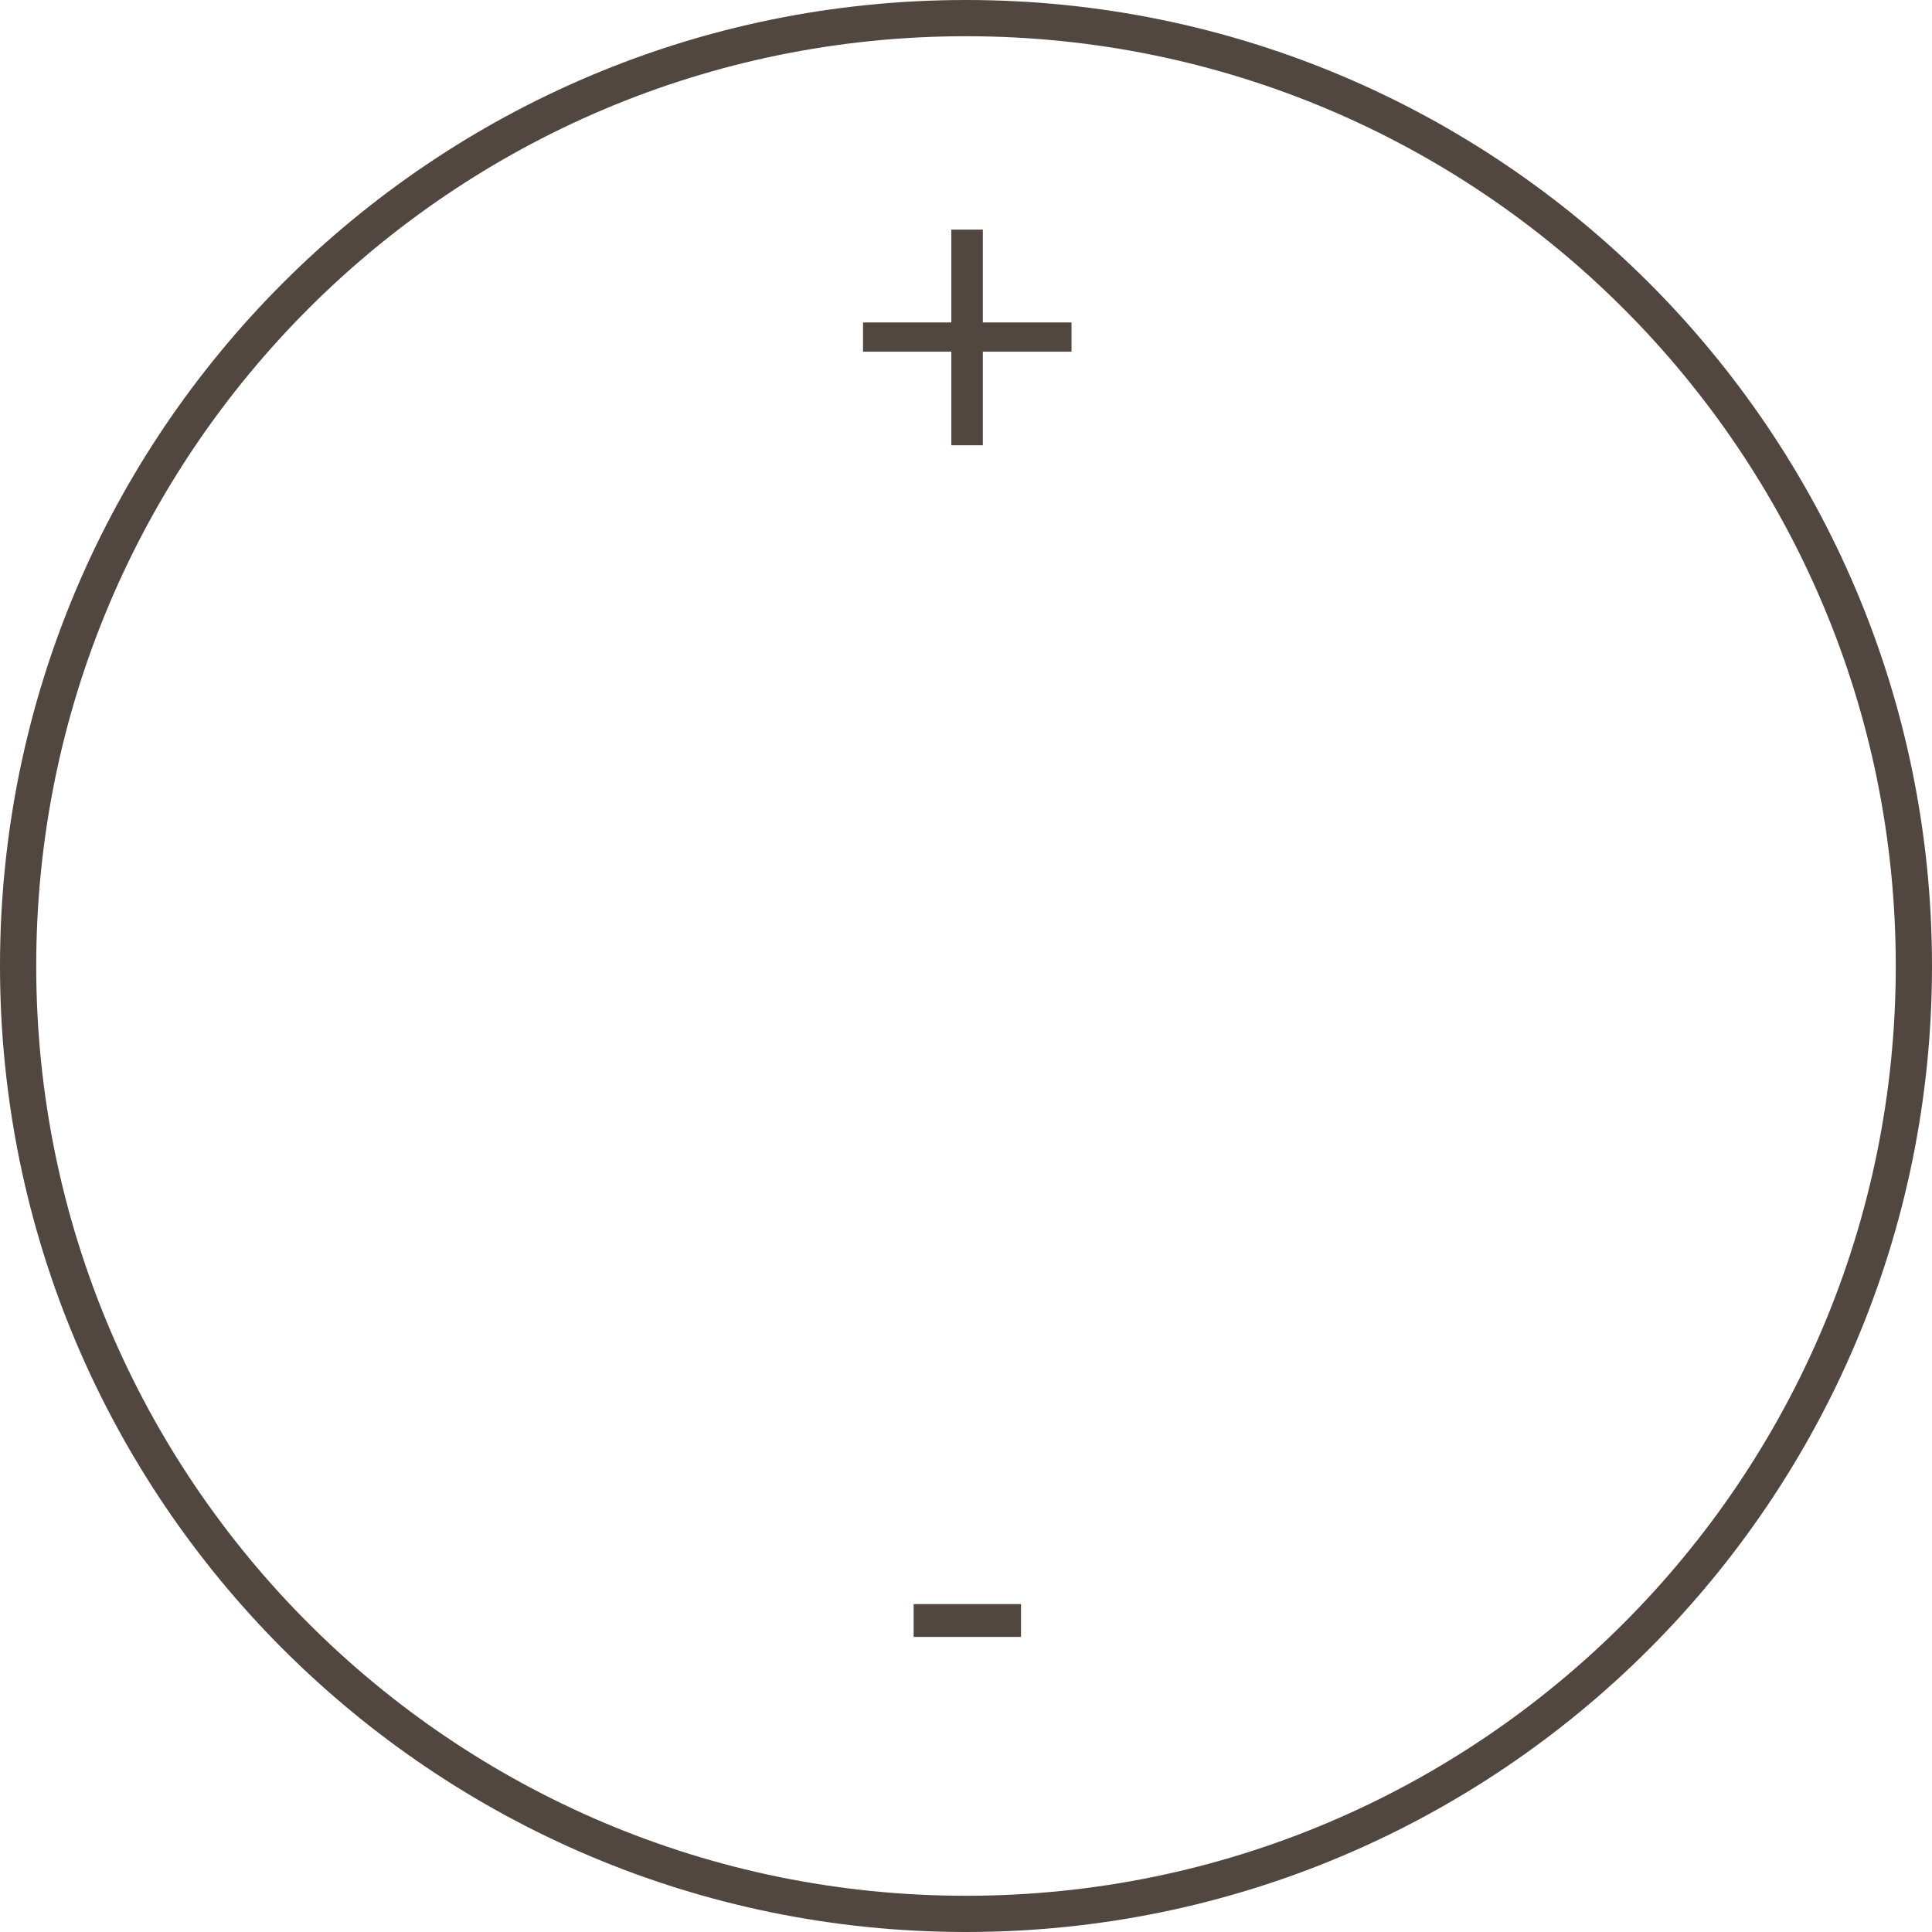
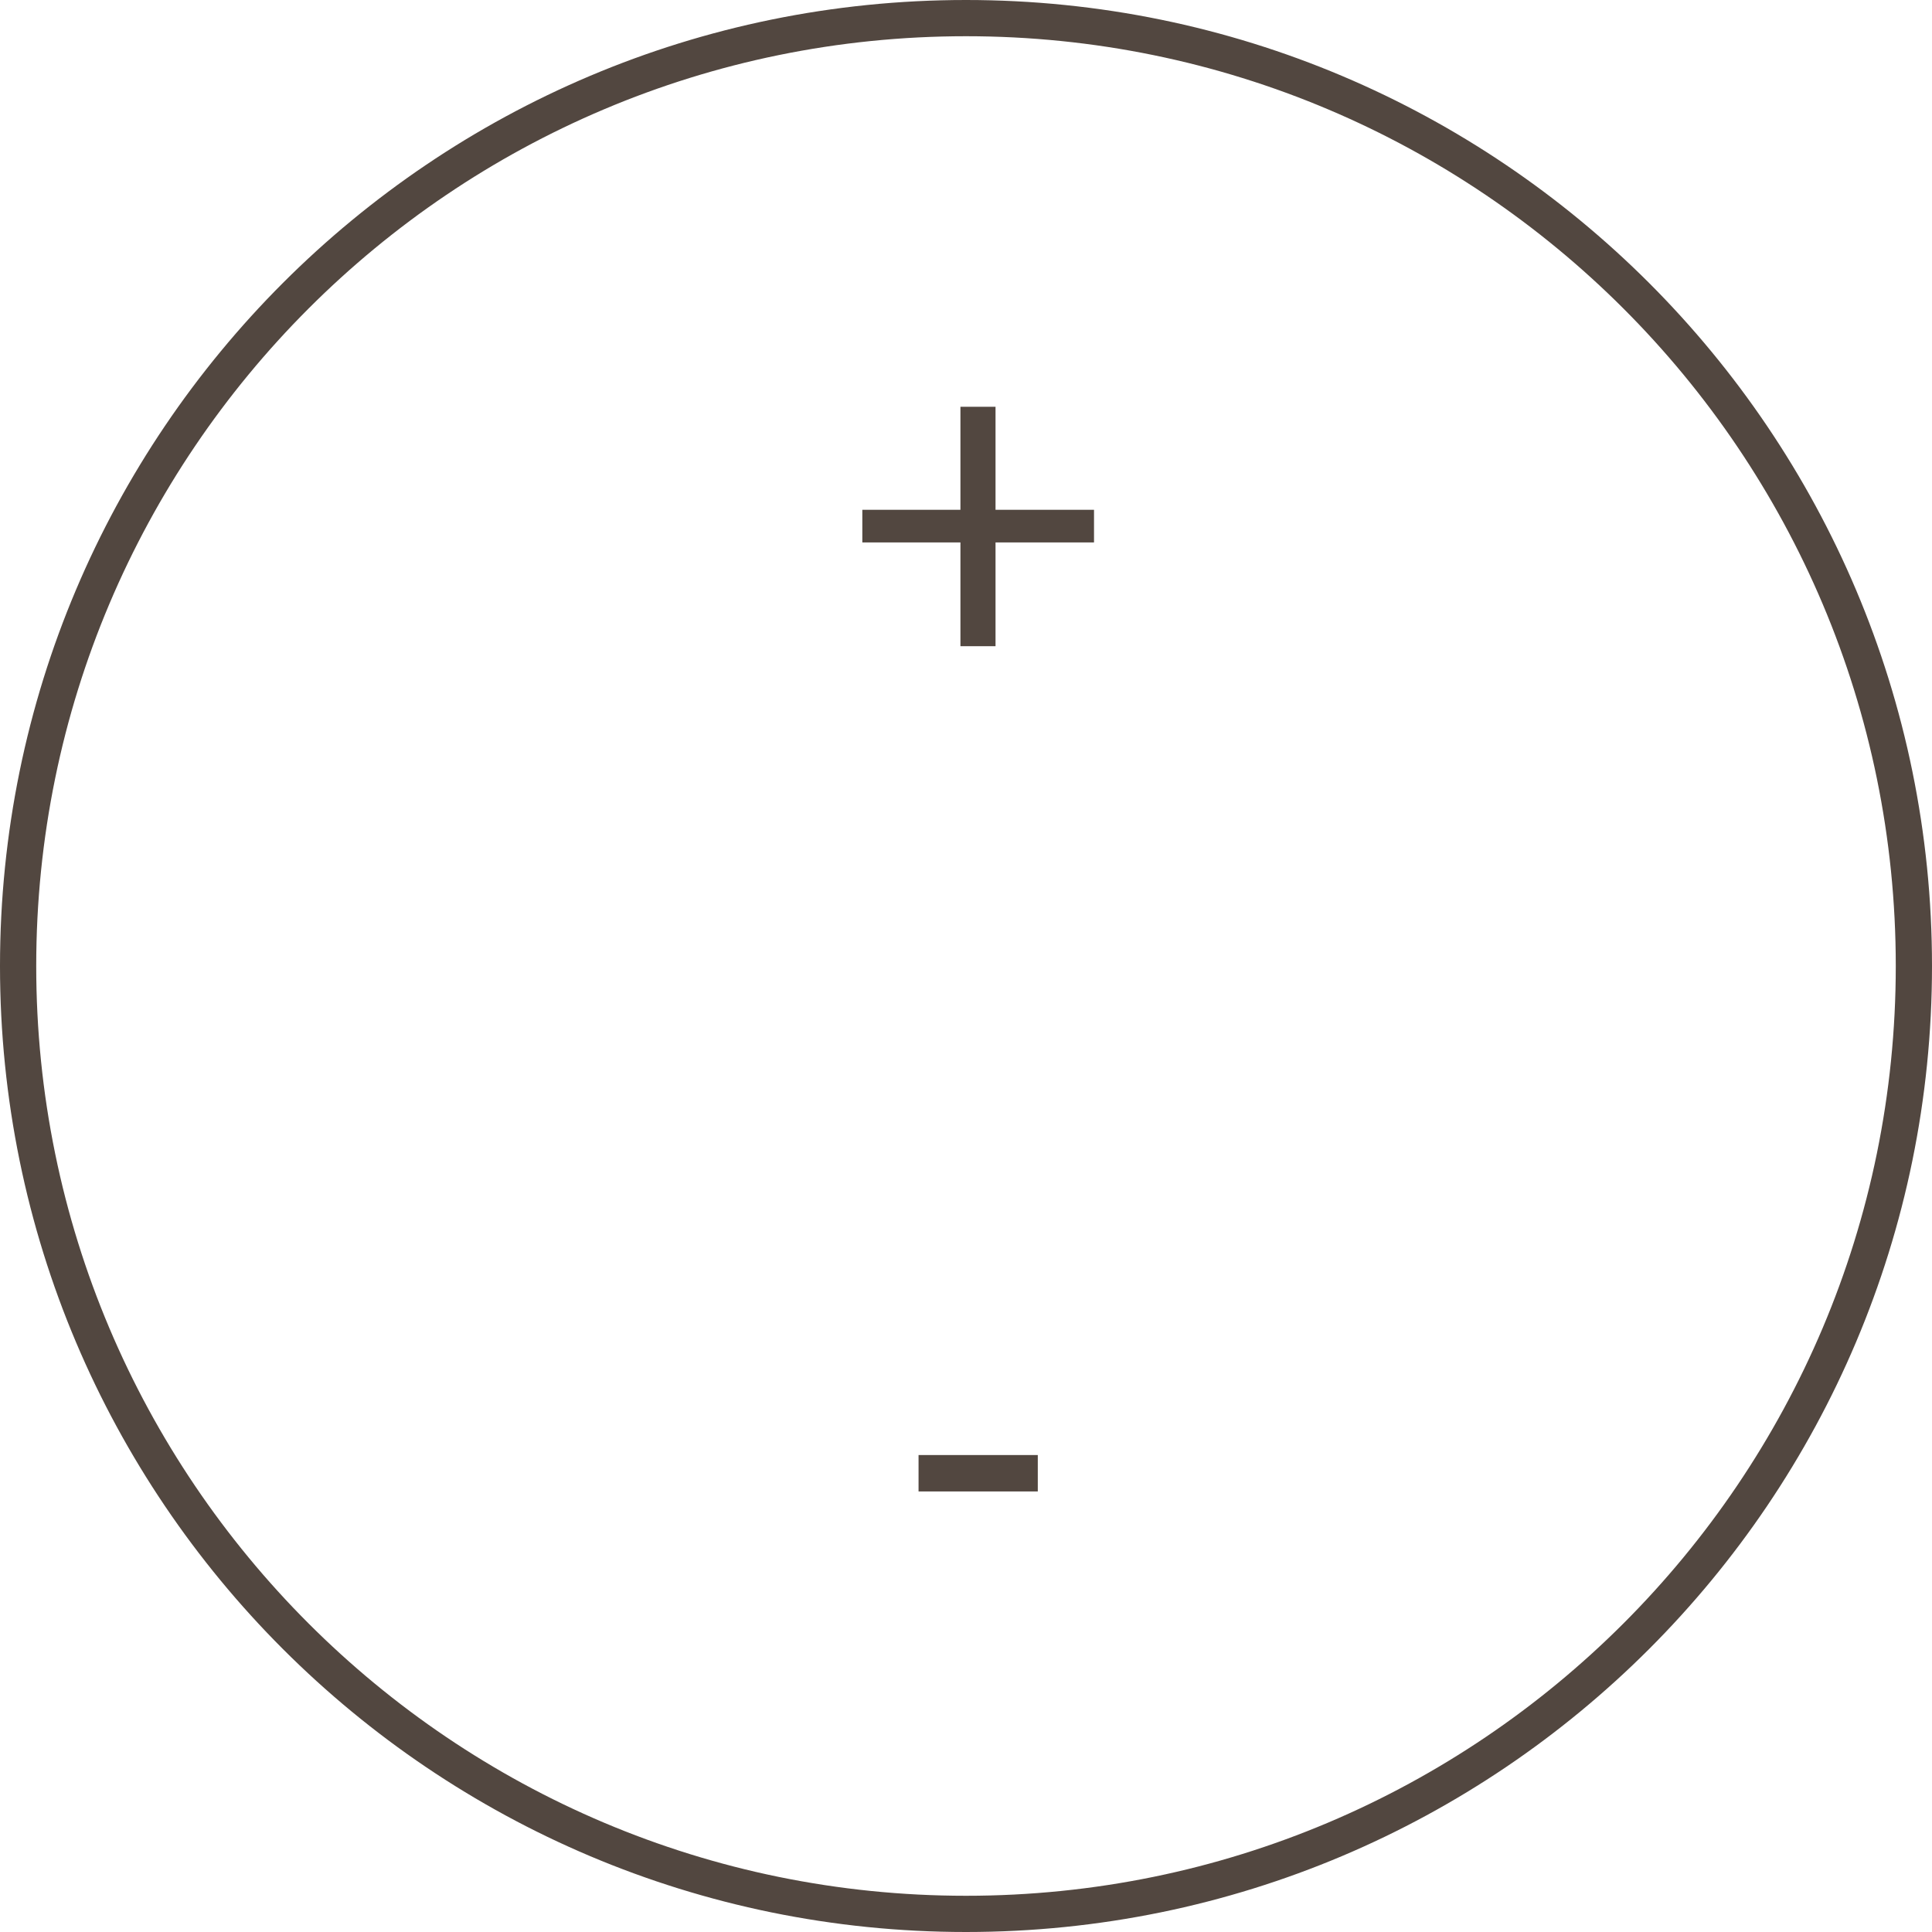
<svg xmlns="http://www.w3.org/2000/svg" width="160px" height="160px" viewBox="0 0 160 160" version="1.1">
  <defs />
  <g id="Meters-Copy" stroke="none" stroke-width="1" fill="none" fill-rule="evenodd">
    <g id="Artboard" transform="translate(-59, -19)">
      <g id="DC-Power" transform="translate(44, 19)">
        <g id="DC_Power" transform="translate(15, 0)">
          <circle id="Oval" stroke="#524740" stroke-width="3" cx="80" cy="80" r="78.5" />
-           <text id="+" font-family="Lato-Regular, Lato" font-size="36" font-weight="normal" letter-spacing="1.8" fill="#524740">
-             <tspan x="69.66" y="40">+</tspan>
+           <text id="+" font-family="Lato-Regular, Lato" font-size="40" font-weight="normal" letter-spacing="2" fill="#524740">
+             <tspan x="69.4" y="57">+</tspan>
          </text>
-           <text id="-" font-family="Lato-Regular, Lato" font-size="36" font-weight="normal" letter-spacing="1.8" fill="#524740">
-             <tspan x="73.413" y="145">-</tspan>
+           <text id="-" font-family="Lato-Regular, Lato" font-size="40" font-weight="normal" letter-spacing="2" fill="#524740">
+             <tspan x="73.57" y="134">-</tspan>
          </text>
        </g>
      </g>
    </g>
  </g>
</svg>
